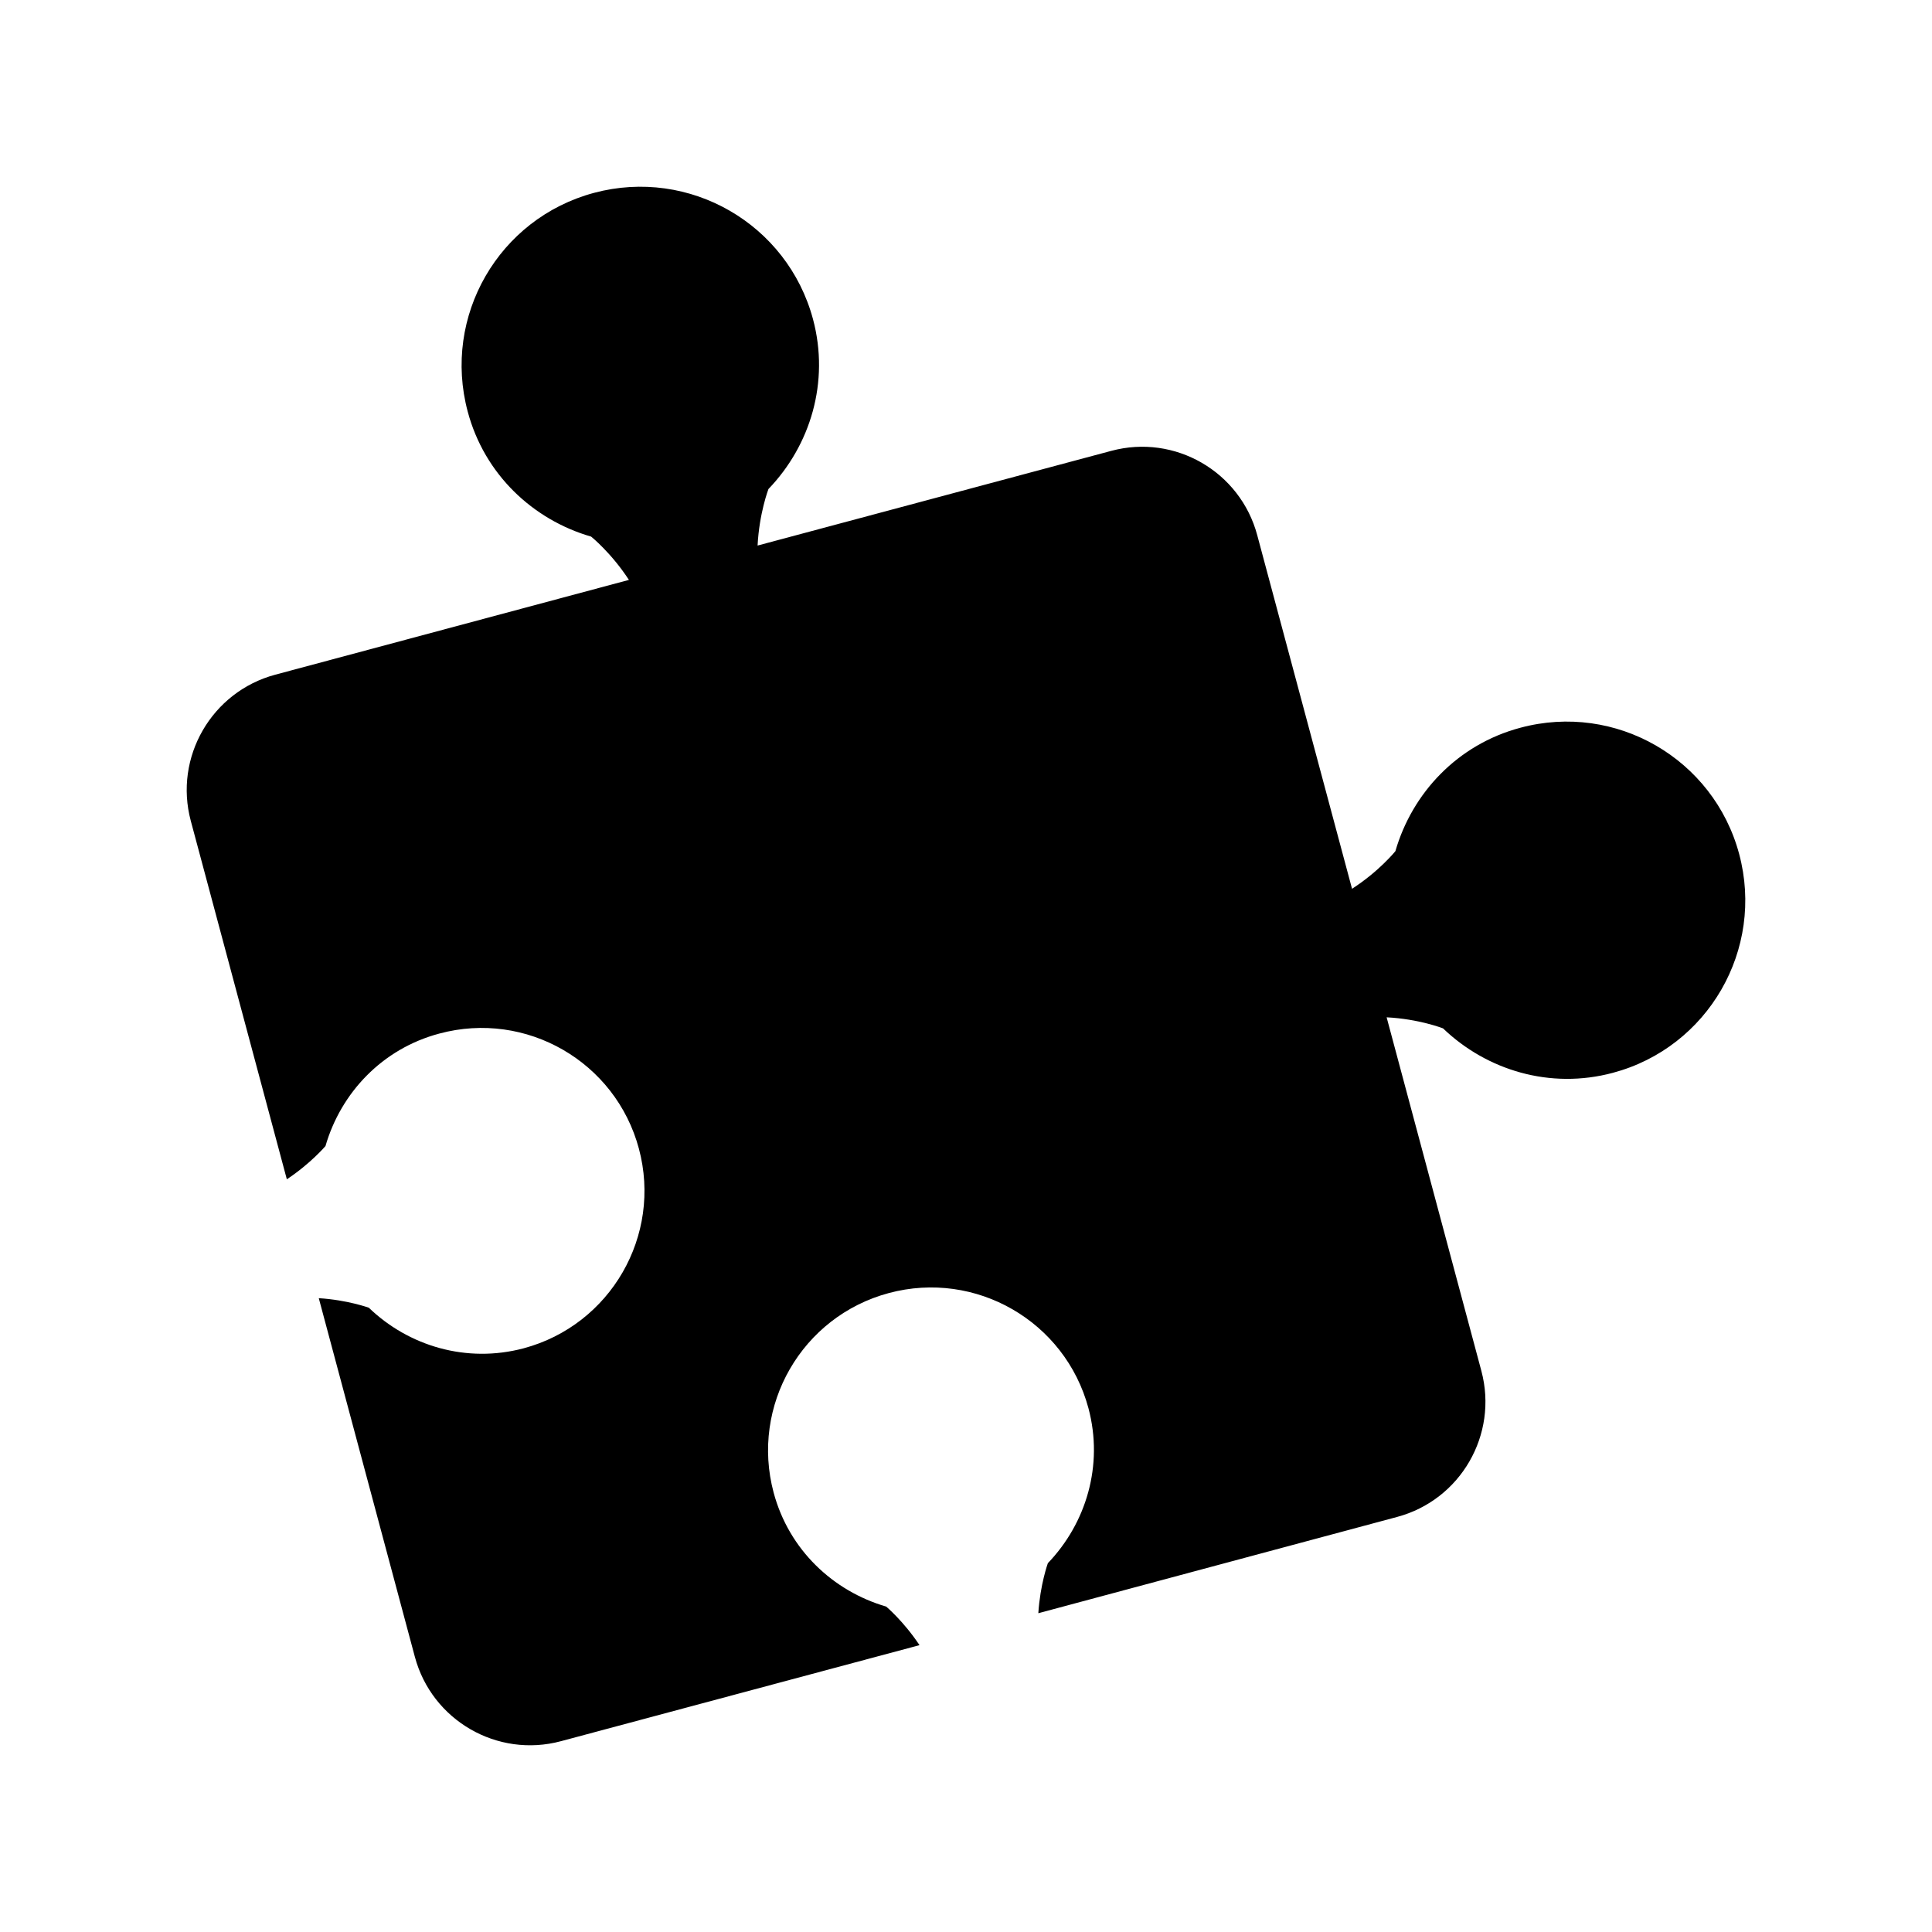
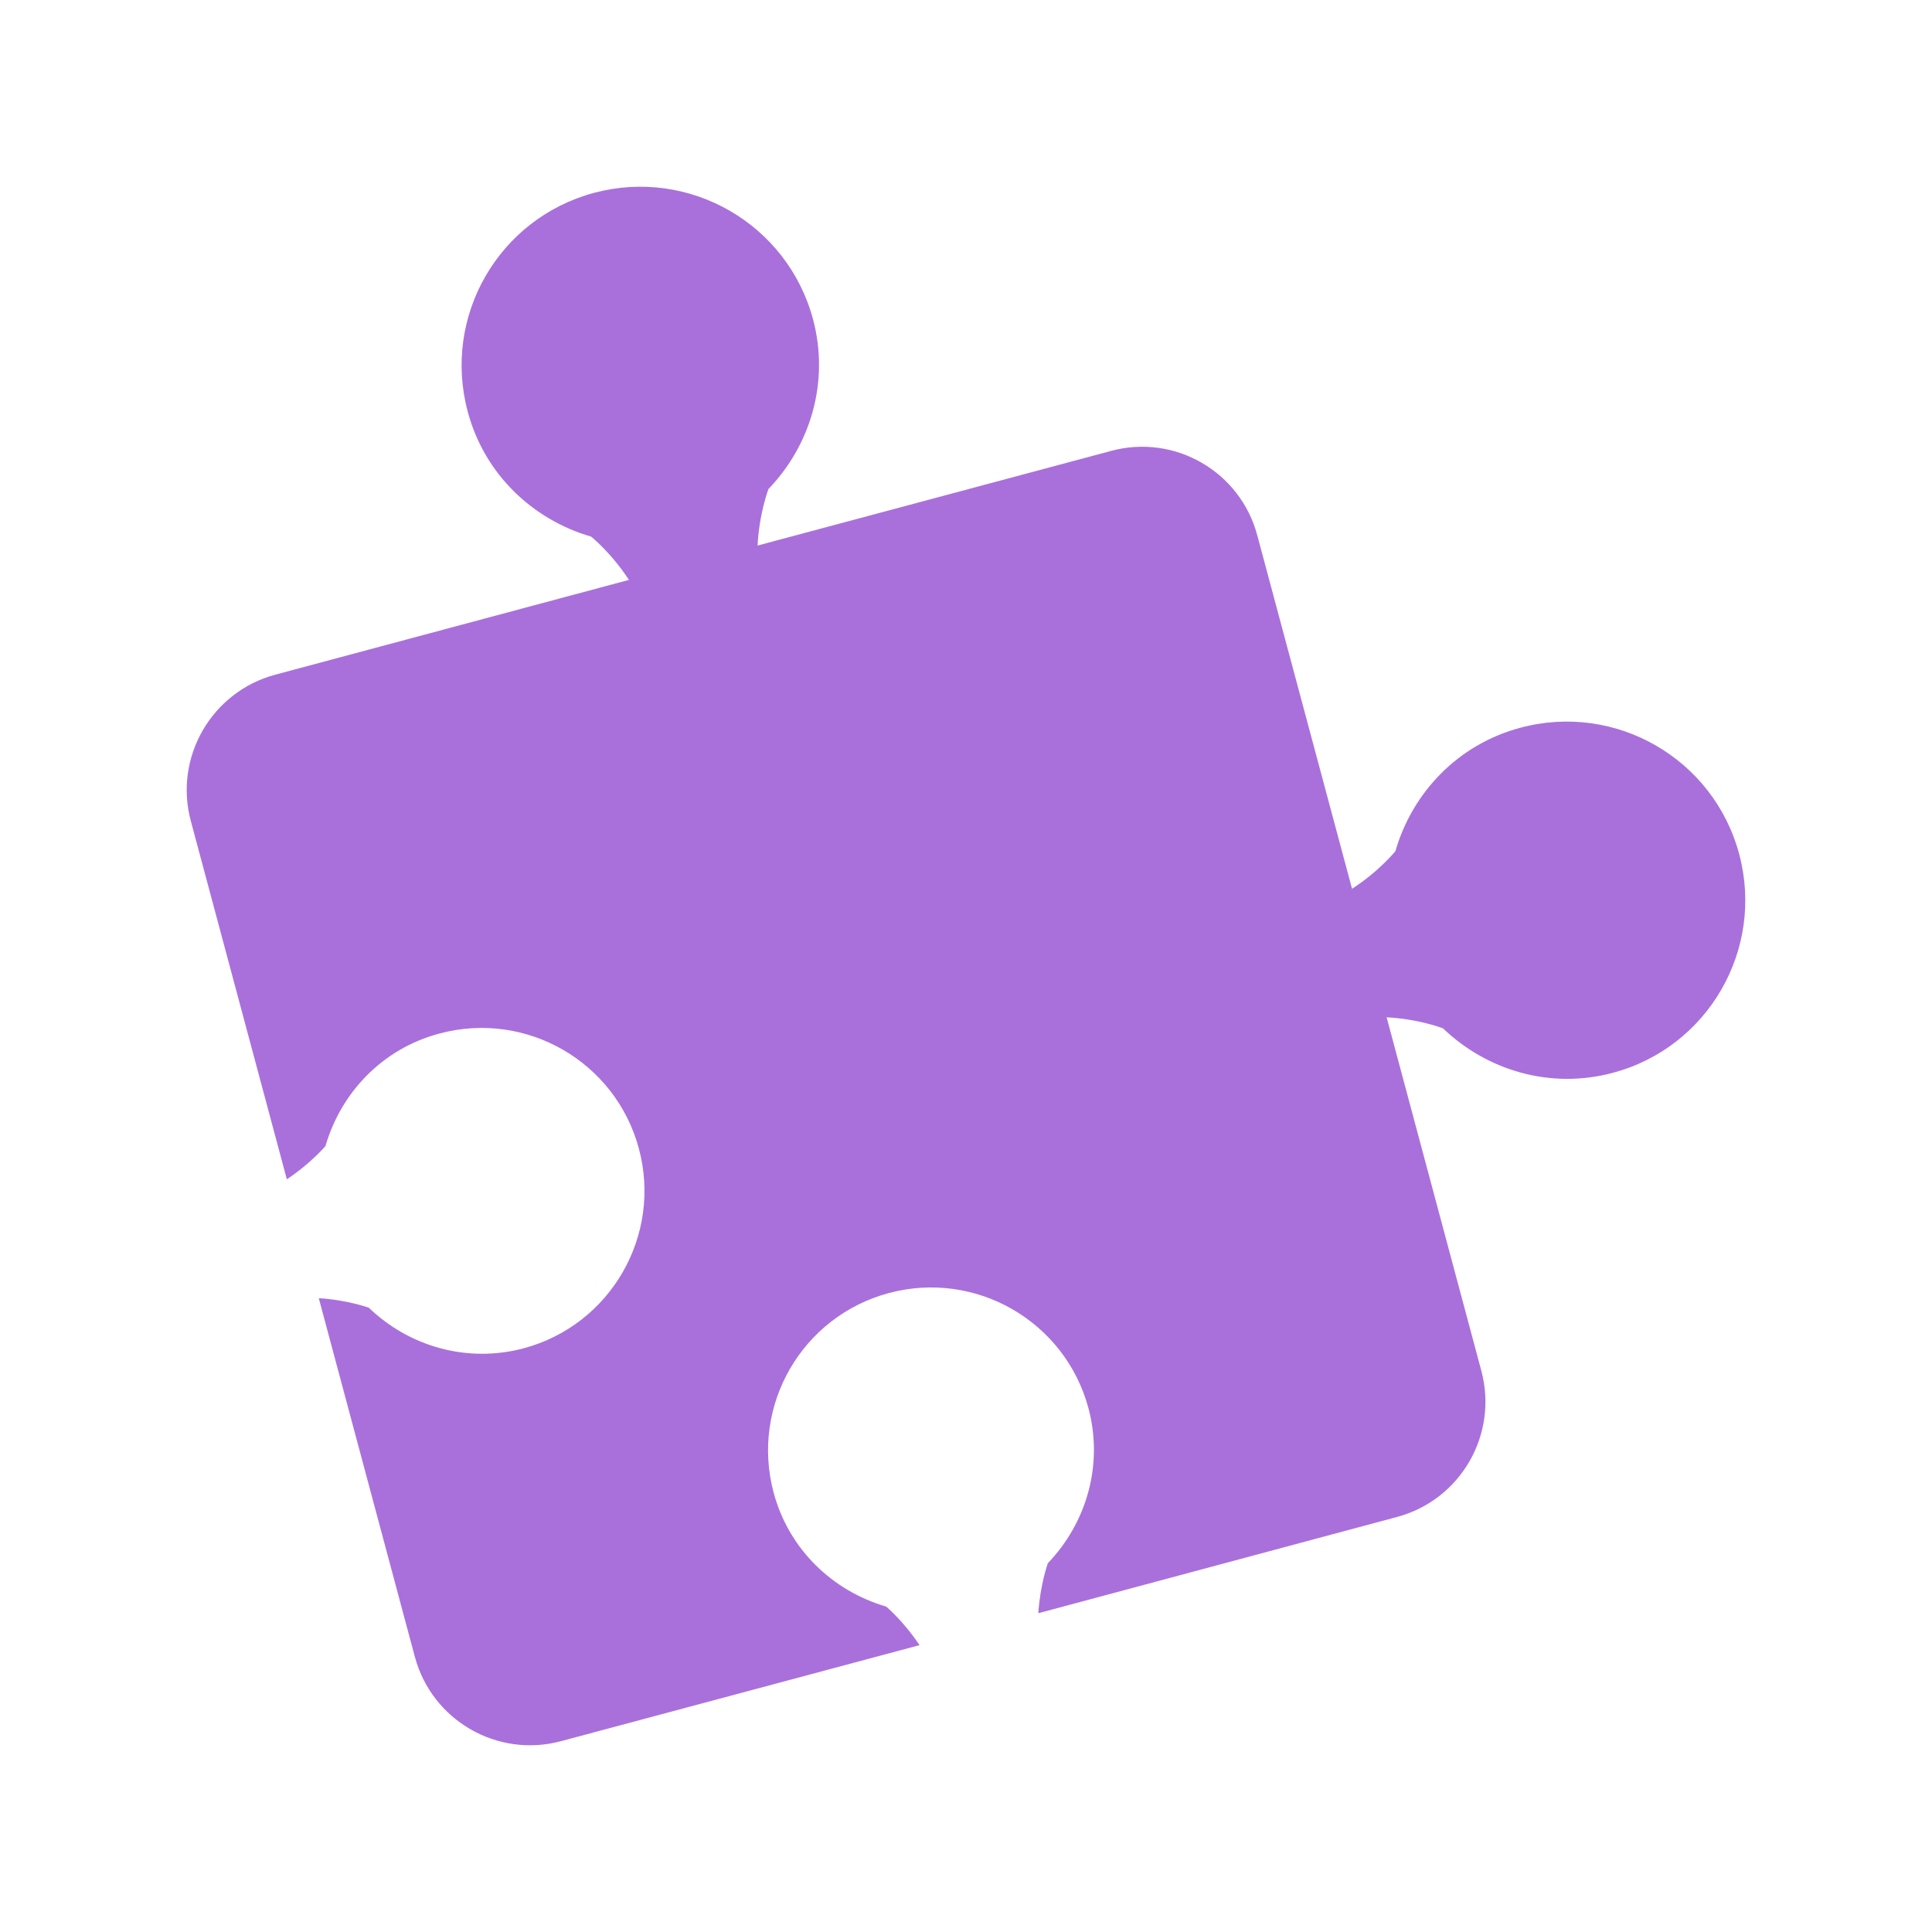
- <svg xmlns="http://www.w3.org/2000/svg" height="100px" width="100px" fill="#000000" version="1.1" x="0px" y="0px" viewBox="0 0 32 32" enable-background="new 0 0 32 32" xml:space="preserve">
+ <svg xmlns="http://www.w3.org/2000/svg" height="100px" width="100px" fill="#A970DC" version="1.1" x="0px" y="0px" viewBox="0 0 32 32" enable-background="new 0 0 32 32" xml:space="preserve">
  <path d="M28.806,14.145c-0.423-1.578-2.045-2.516-3.625-2.091c-1.039,0.277-1.79,1.079-2.069,2.044c0,0-0.267,0.332-0.718,0.623  l-1.57-5.856c-0.282-1.055-1.366-1.681-2.419-1.397l-5.857,1.568C12.575,8.499,12.728,8.1,12.728,8.1  c0.695-0.723,1.016-1.773,0.738-2.813c-0.424-1.579-2.047-2.515-3.626-2.093C8.26,3.617,7.324,5.239,7.747,6.818  c0.277,1.039,1.08,1.791,2.044,2.07c0,0,0.333,0.267,0.626,0.717l-5.858,1.57c-1.054,0.283-1.681,1.367-1.399,2.421l1.591,5.937  c0.395-0.262,0.64-0.551,0.64-0.551c0.254-0.879,0.938-1.611,1.886-1.863c1.439-0.387,2.919,0.467,3.305,1.906  c0.386,1.44-0.469,2.921-1.908,3.307c-0.947,0.252-1.906-0.037-2.565-0.672c0,0-0.355-0.129-0.829-0.158l1.591,5.939  c0.282,1.055,1.368,1.682,2.422,1.398l5.937-1.59c-0.263-0.396-0.552-0.639-0.552-0.639c-0.879-0.256-1.61-0.94-1.864-1.887  c-0.386-1.441,0.468-2.92,1.908-3.306c1.44-0.386,2.919,0.468,3.306,1.907c0.253,0.947-0.038,1.906-0.672,2.567  c0,0-0.128,0.354-0.158,0.829l5.94-1.594c1.054-0.281,1.68-1.365,1.398-2.42l-1.569-5.856c0.536,0.027,0.934,0.183,0.934,0.183  c0.724,0.694,1.774,1.015,2.814,0.736C28.292,17.348,29.229,15.725,28.806,14.145z" />
</svg>
